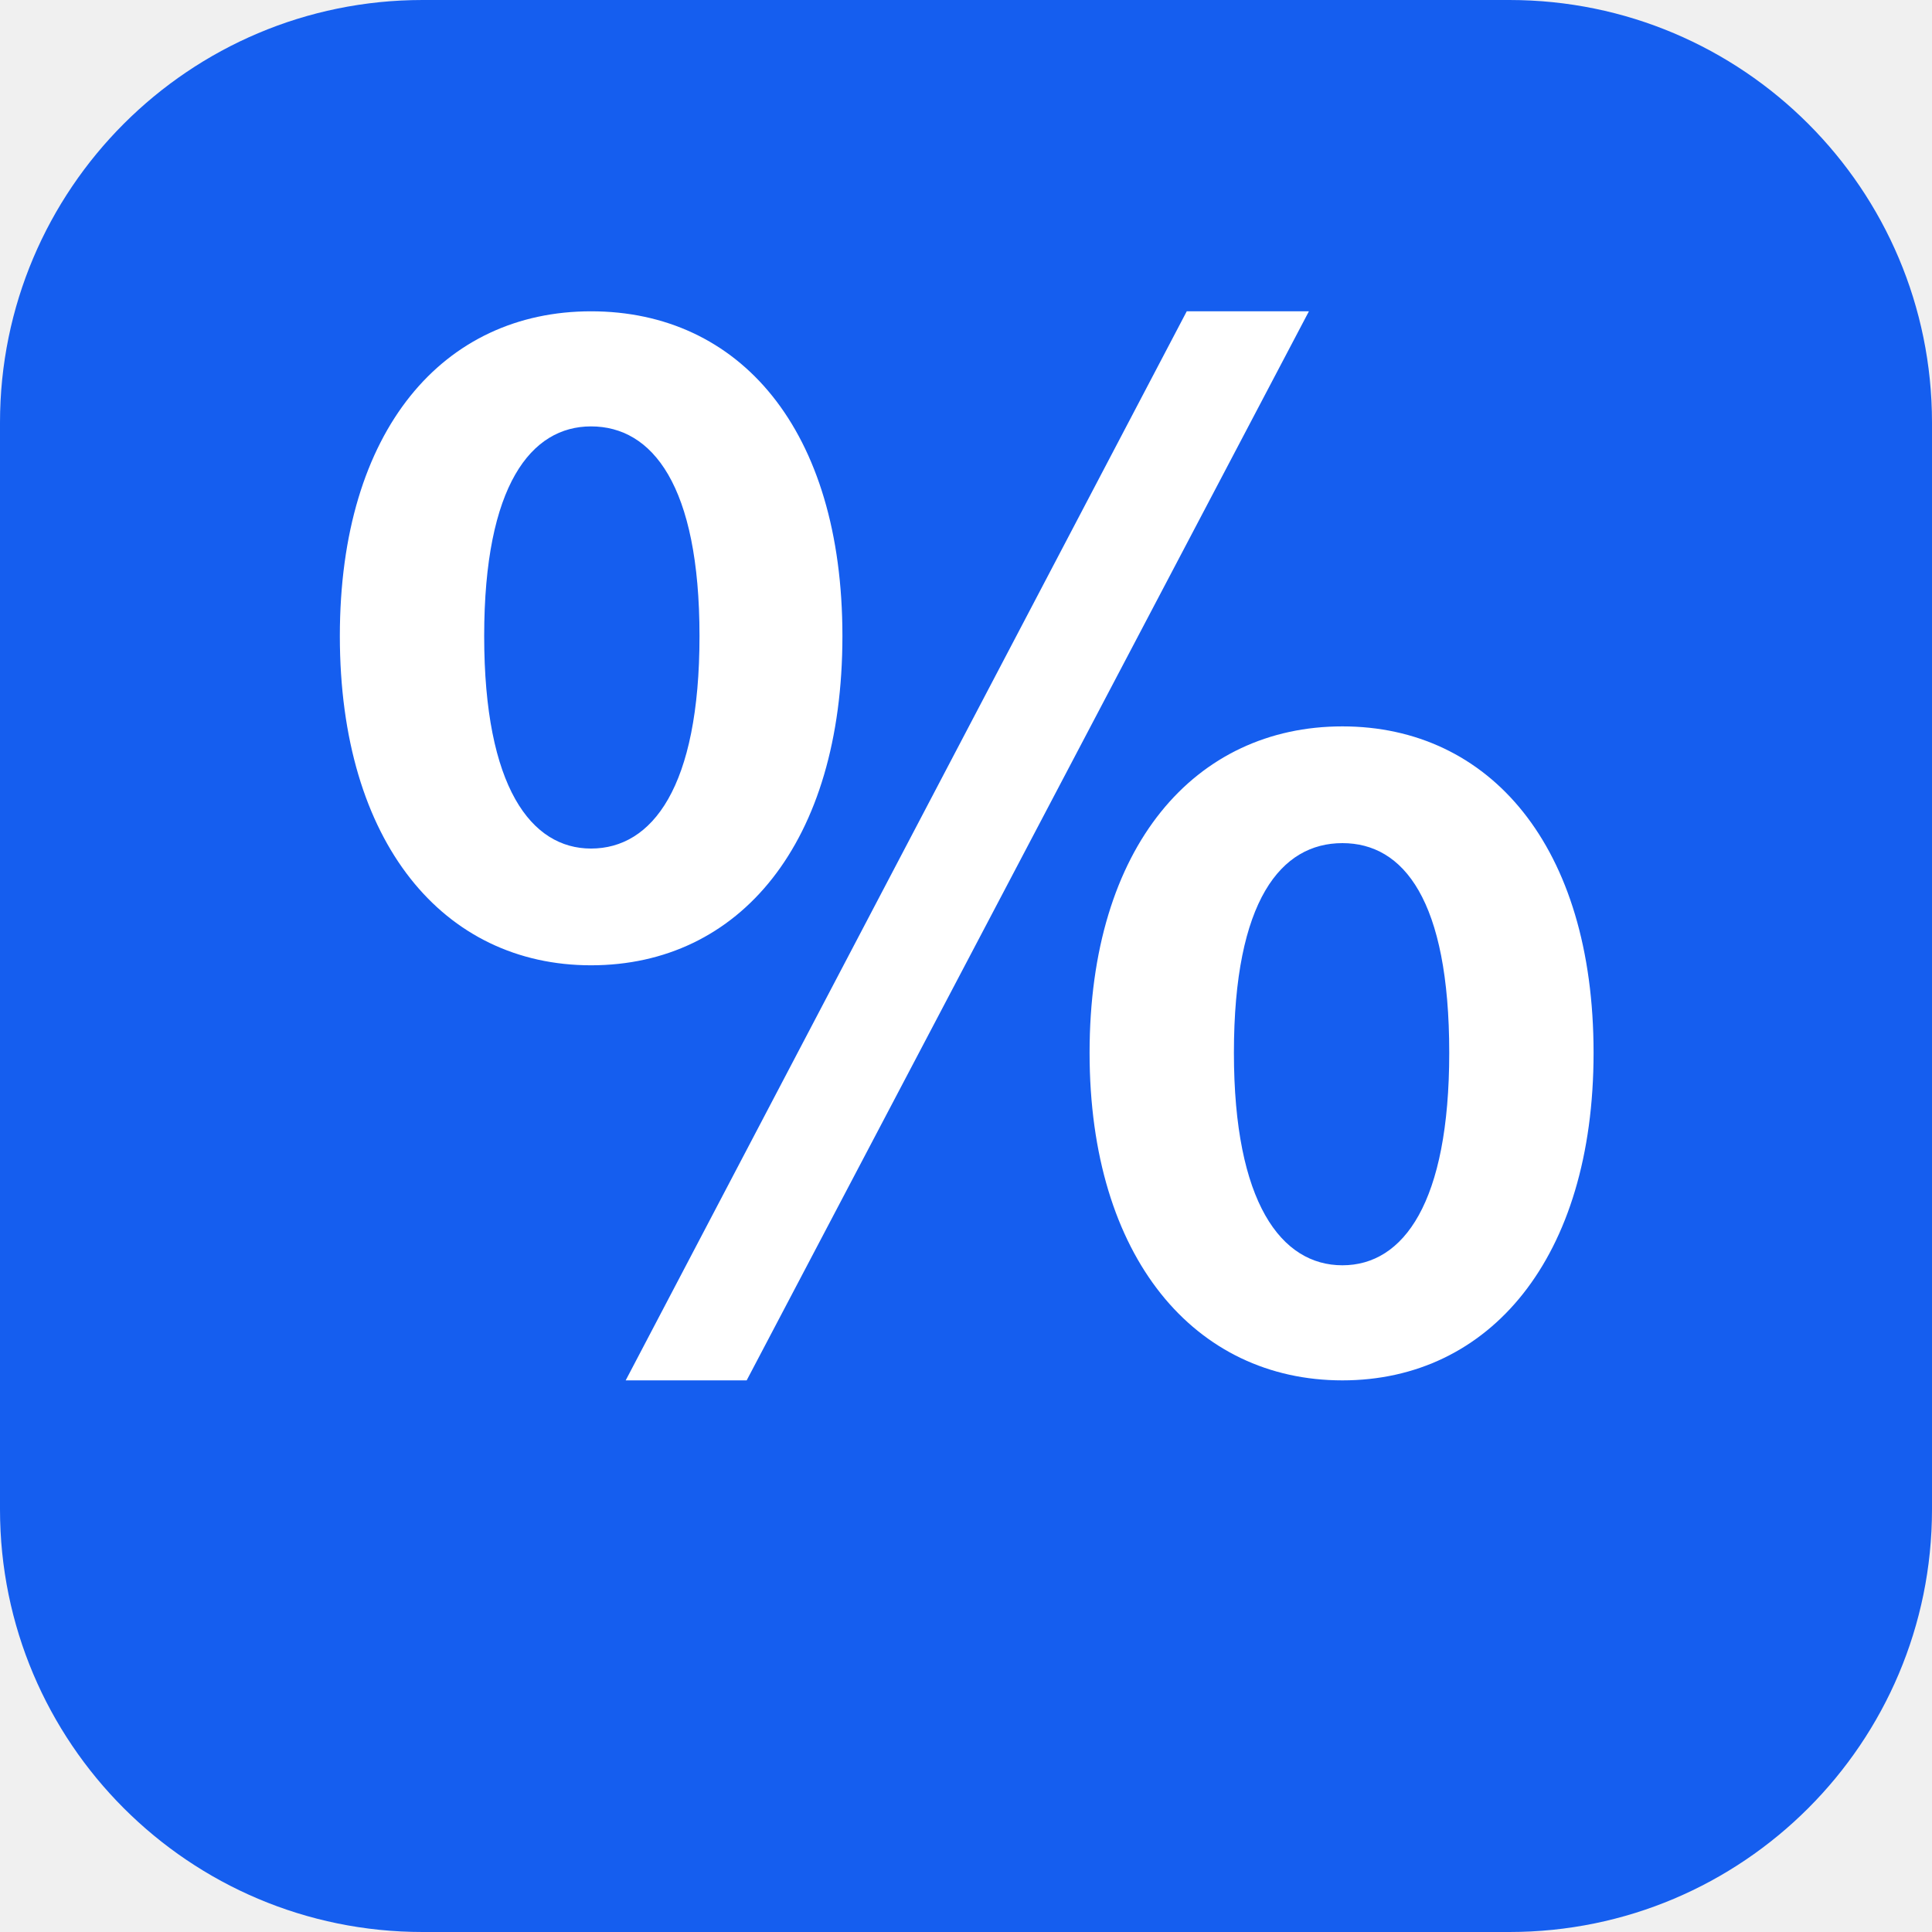
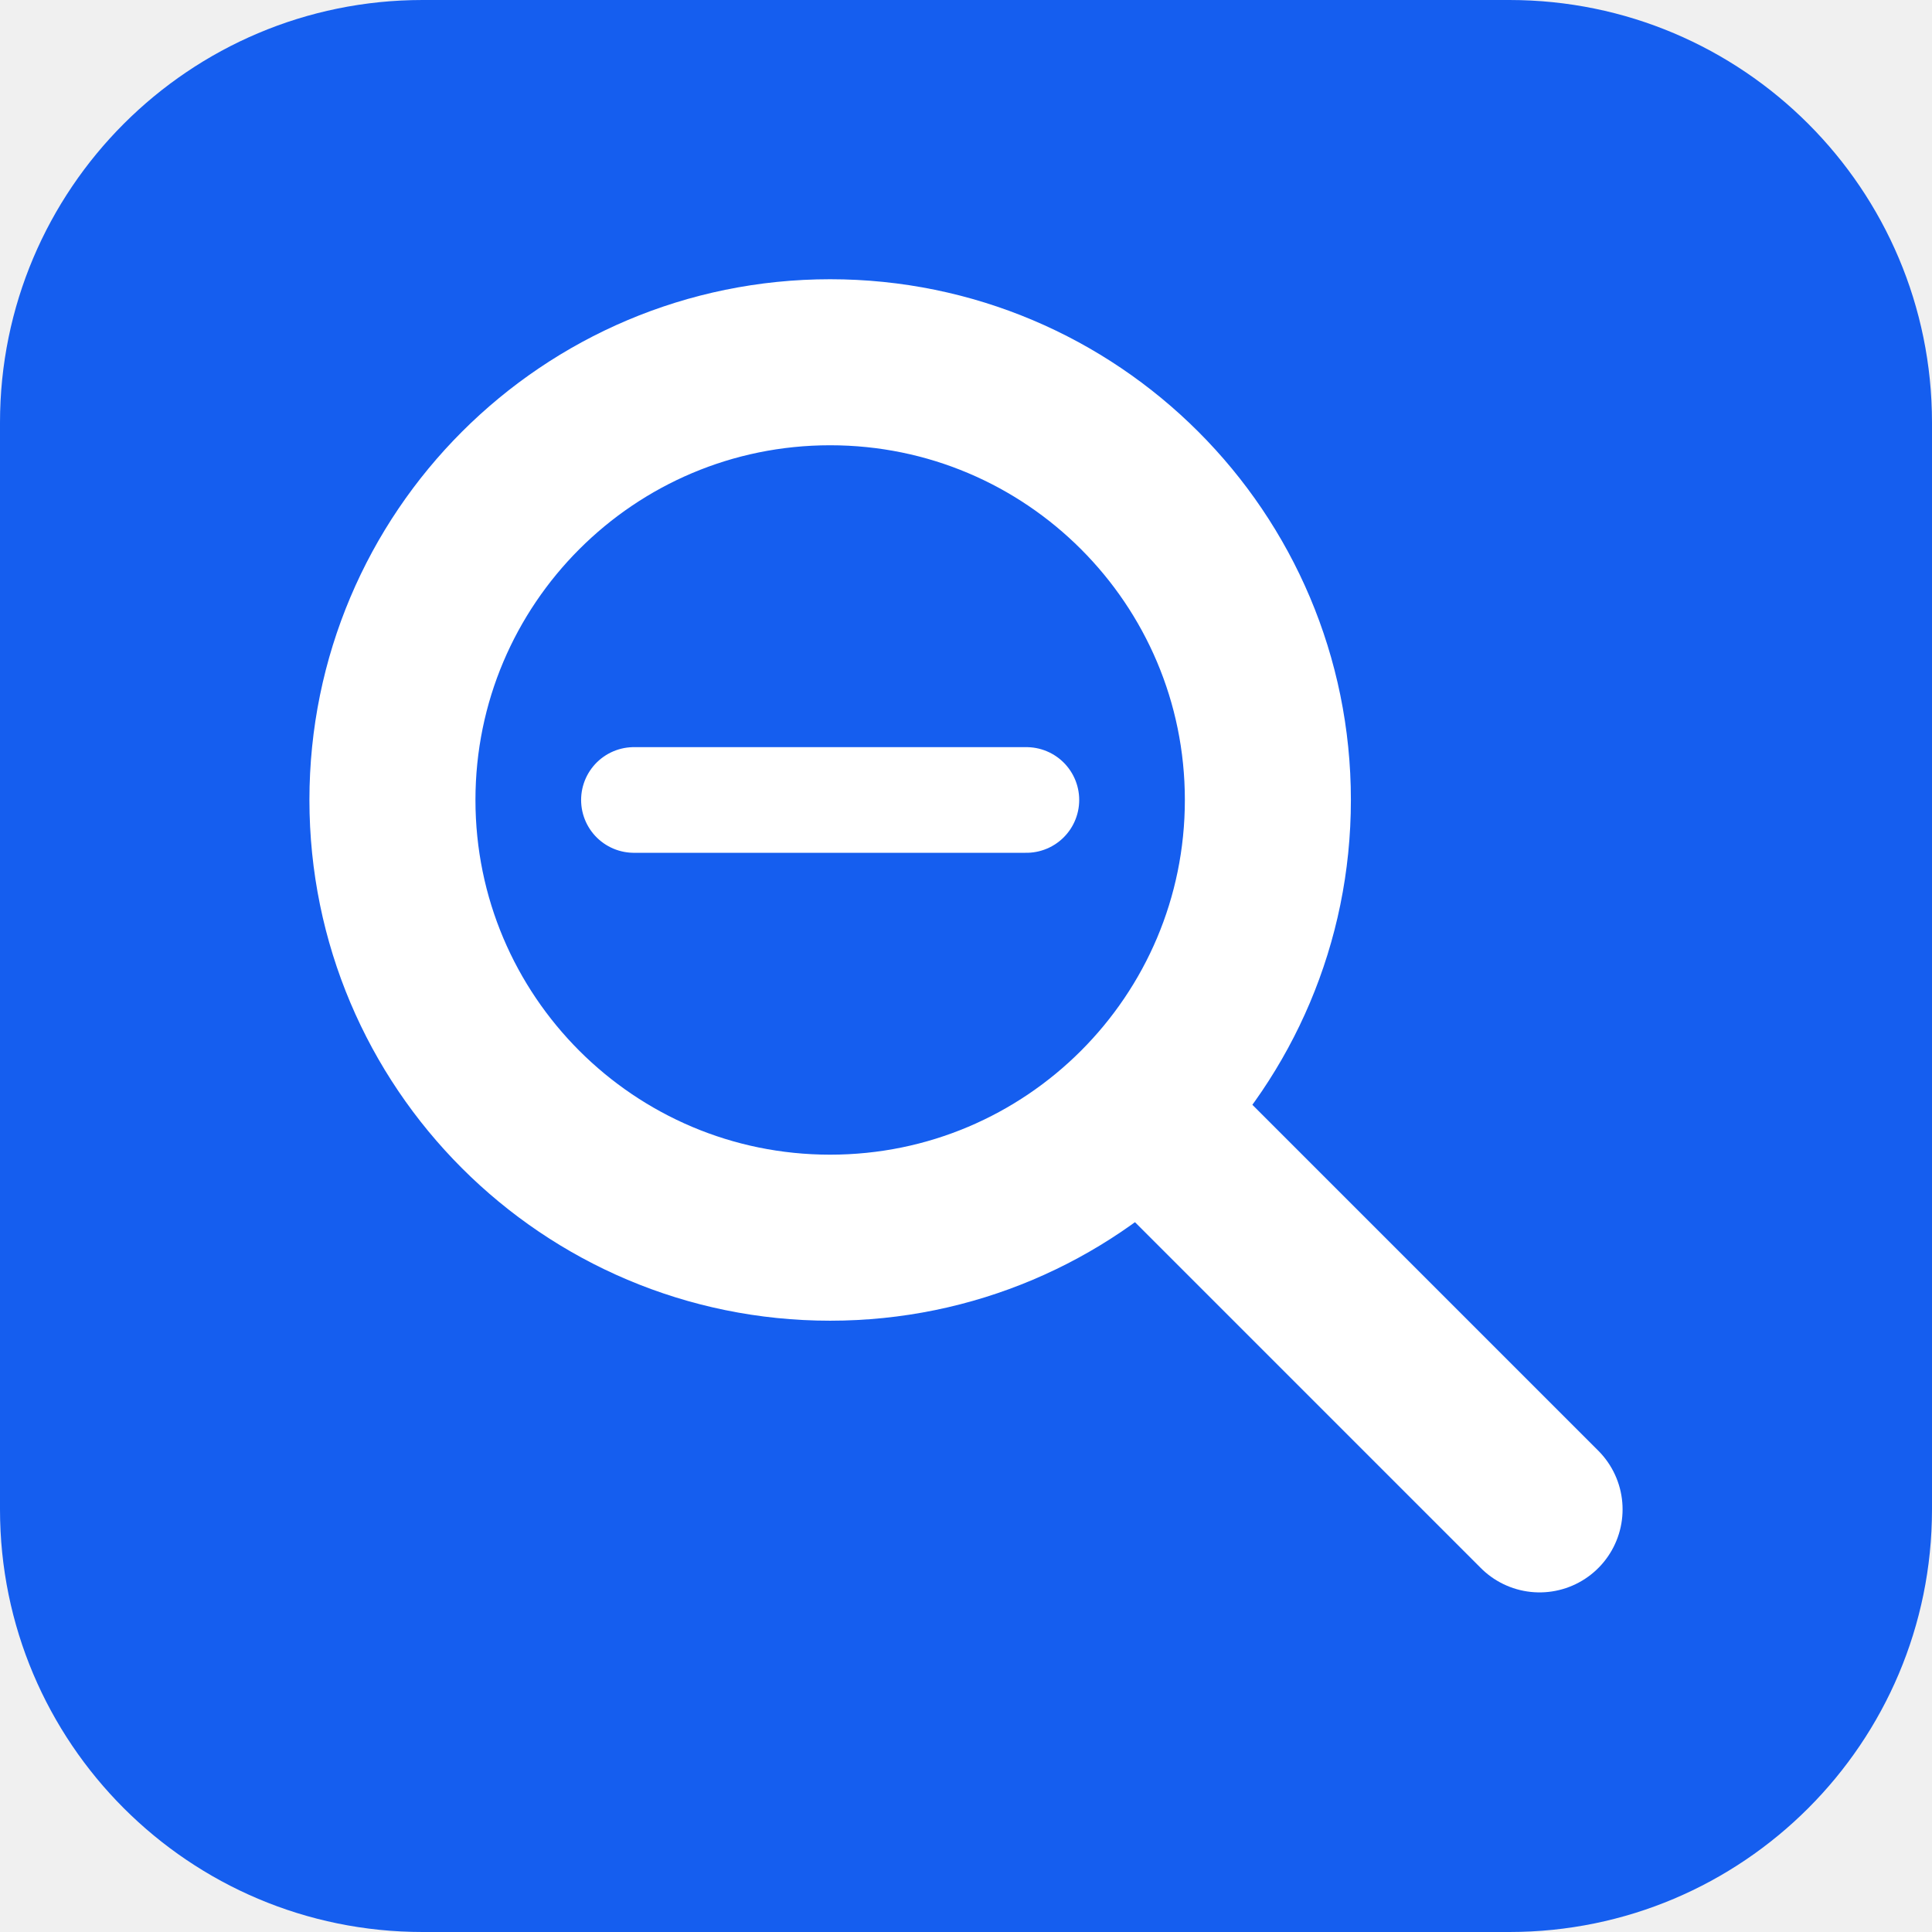
<svg xmlns="http://www.w3.org/2000/svg" viewBox="0 0 128 128">
  <rect width="128" height="128" rx="28" fill="#155eef" />
-   <text x="64" y="91" font-family="Arial,sans-serif" font-size="92" font-weight="bold" text-anchor="middle" fill="white">％</text>
+   <circle cx="55" cy="53" r="29" fill="none" stroke="#fff" stroke-width="11" />
+   <path d="m77 75 25 25" stroke="#fff" stroke-width="11" stroke-linecap="round" />
+   <path d="M42 53h26" stroke="#fff" stroke-width="7" stroke-linecap="round" />
</svg>
